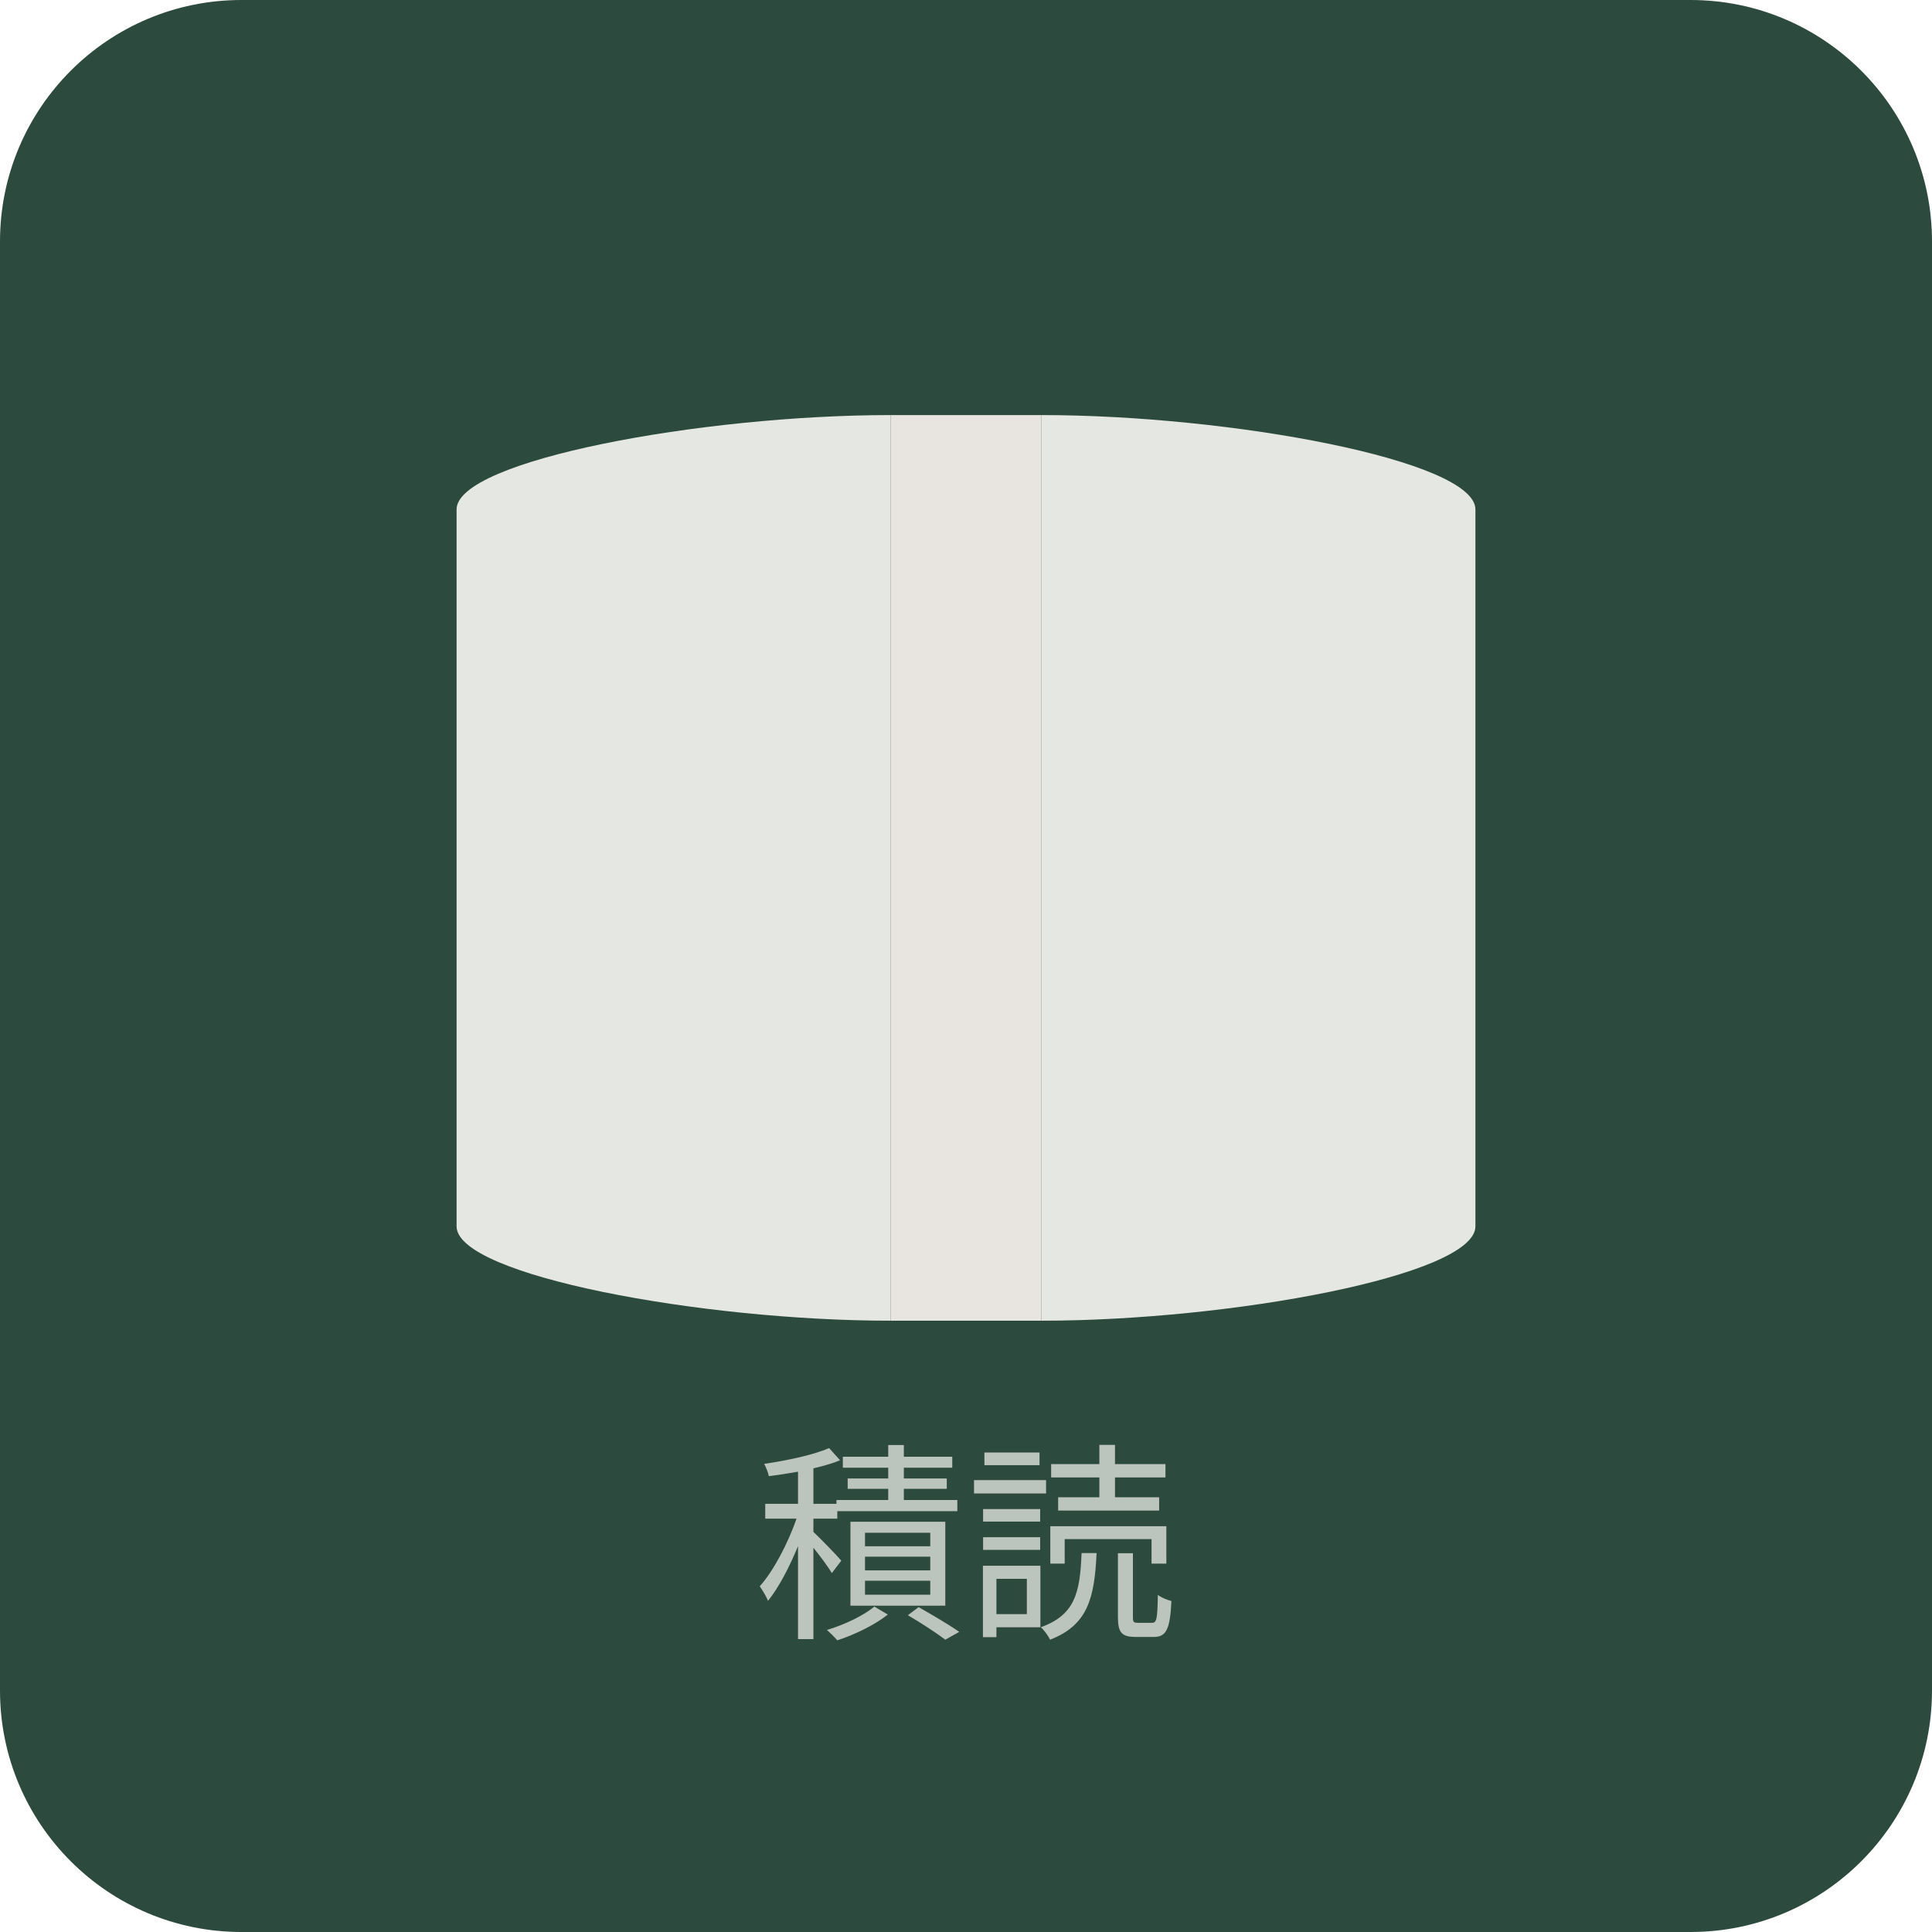
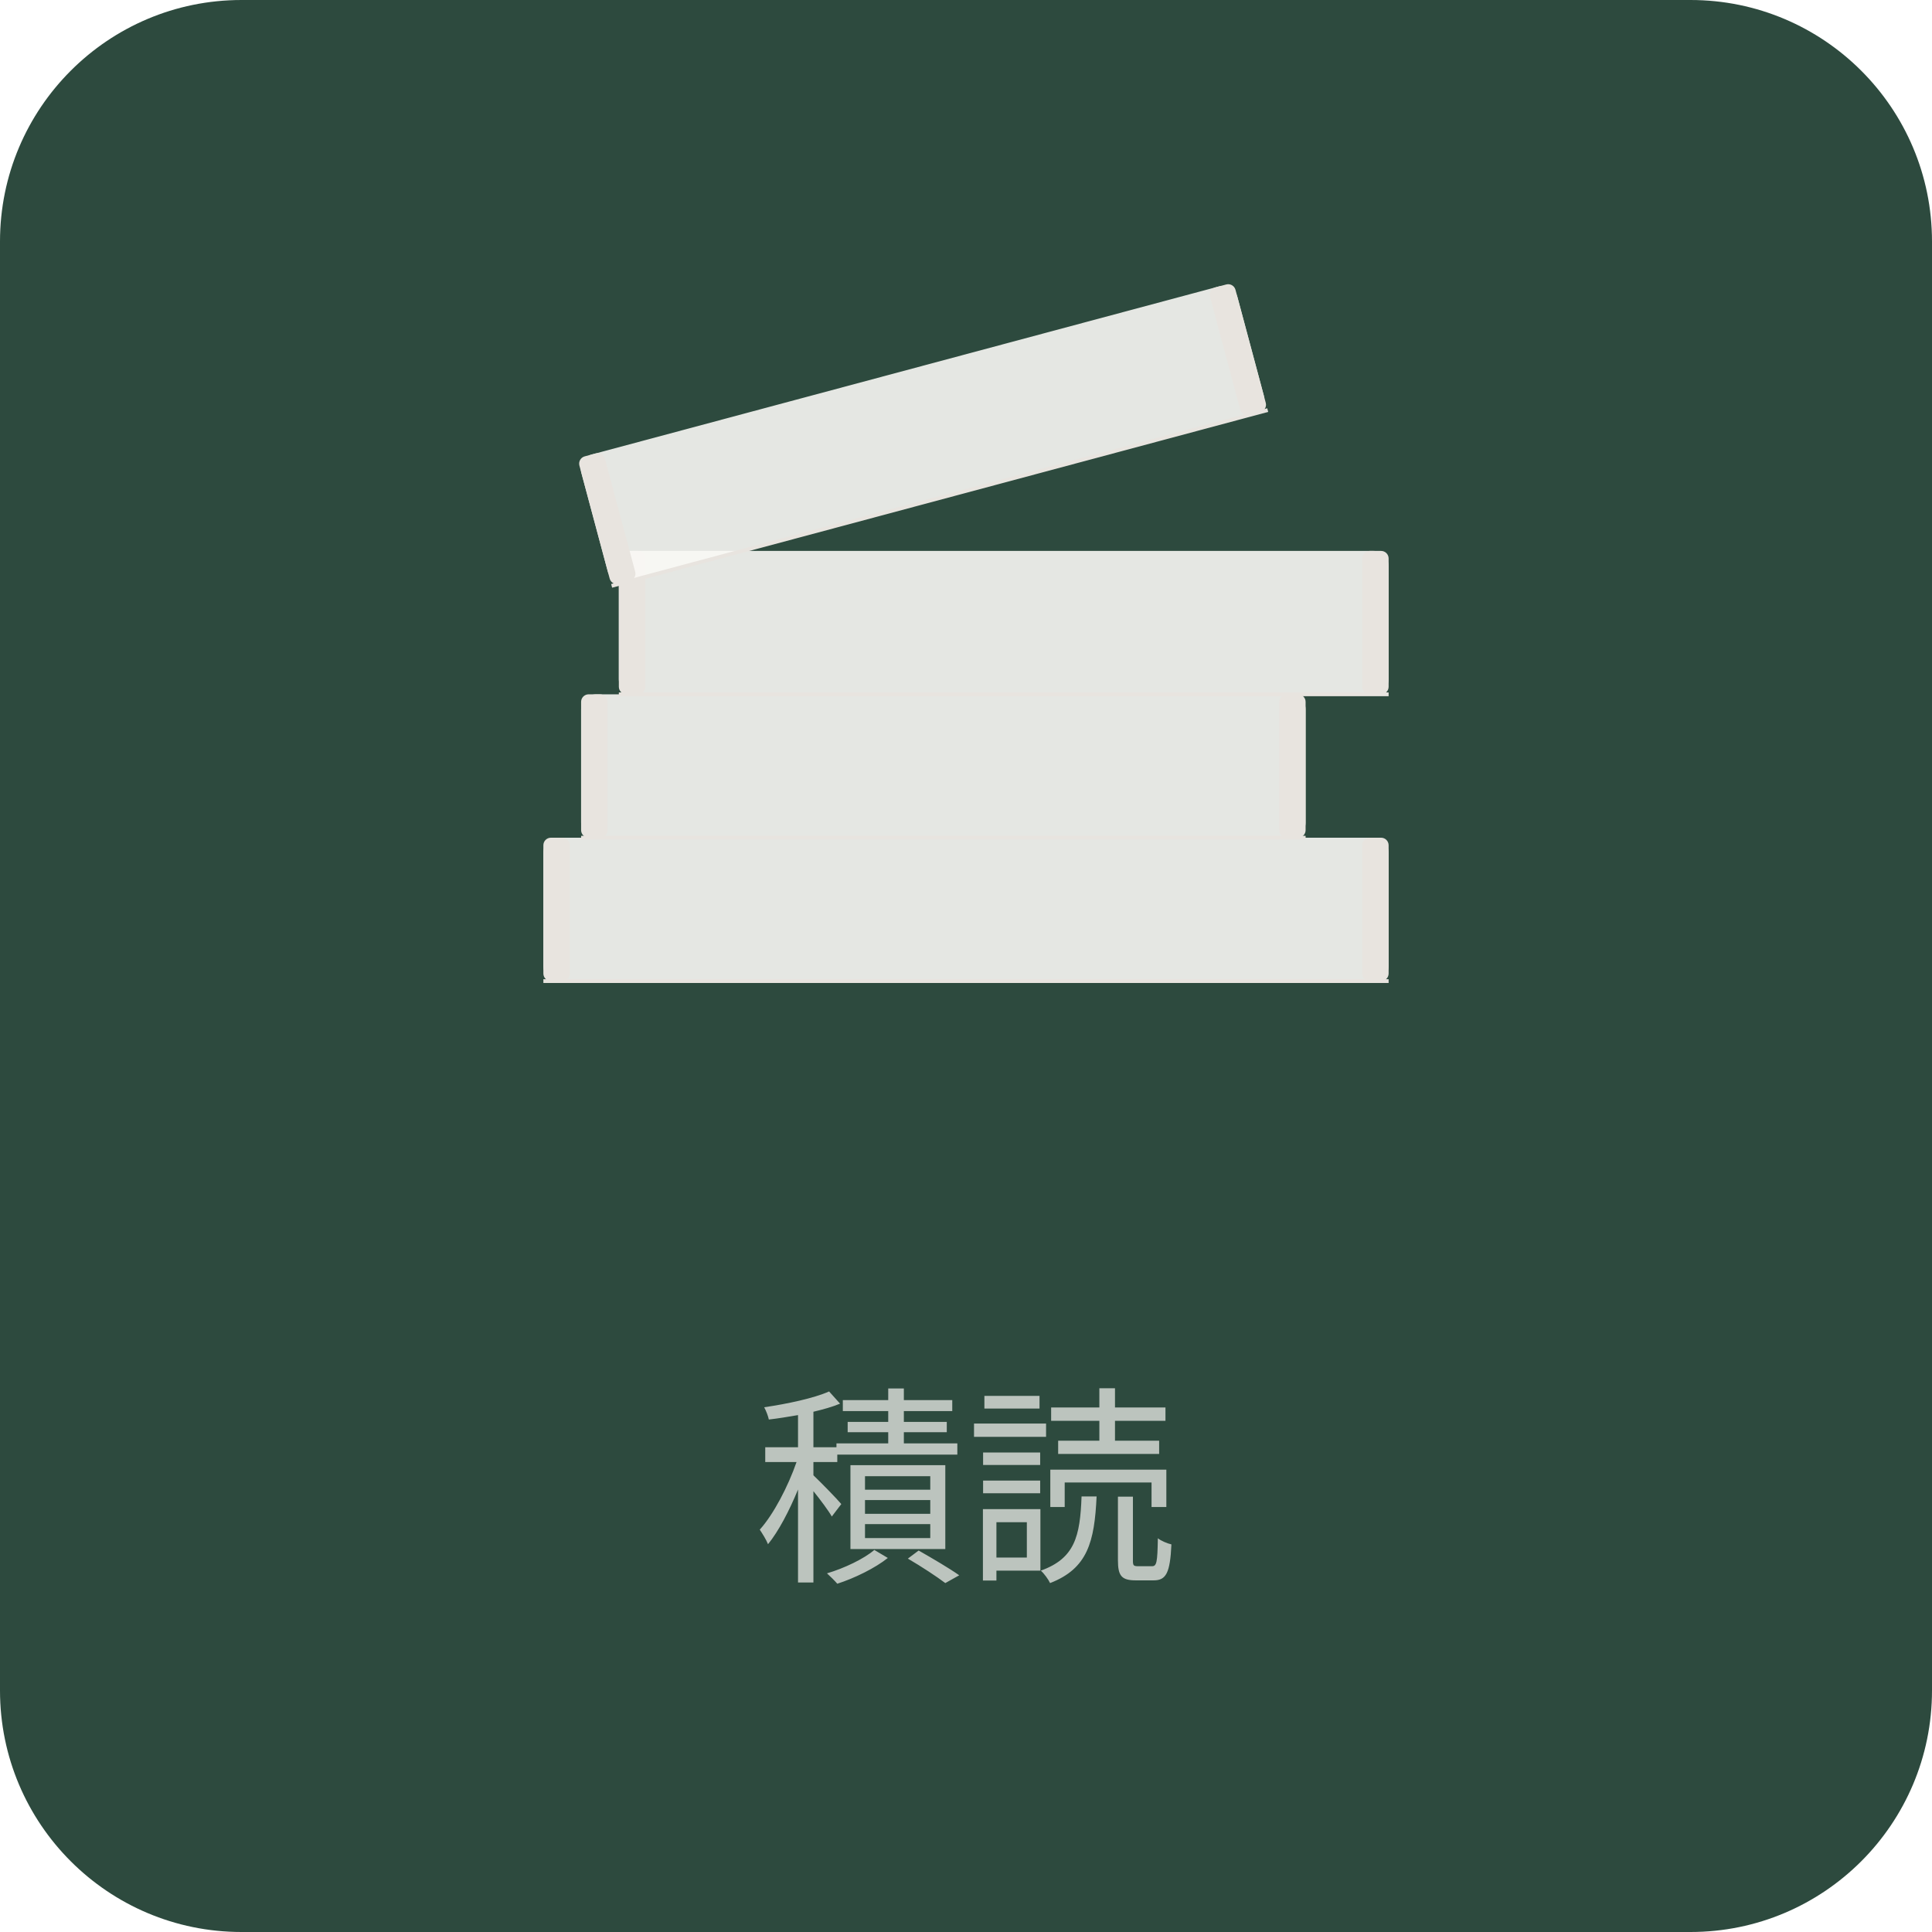
<svg xmlns="http://www.w3.org/2000/svg" viewBox="0 0 512 512" width="512" height="512">
  <rect width="512" height="512" rx="64" fill="#2D4A3E" />
-   <g transform="translate(256,230)">
-     <path d="M-20,-120 C-70,-120 -135,-108 -135,-95 L-135,95 C-135,108 -70,120 -20,120 L-20,-120Z" fill="#FAF8F5" opacity="0.9" />
-     <path d="M20,-120 C70,-120 135,-108 135,-95 L135,95 C135,108 70,120 20,120 L20,-120Z" fill="#FAF8F5" opacity="0.9" />
-     <path d="M-20,-120 L-20,120 L20,120 L20,-120Z" fill="#E8E4DF" />
+   <g transform="translate(256,200)">
+     <rect x="-112" y="22" width="224" height="38" rx="4" fill="#FAF8F5" opacity="0.9" />
+     <rect x="-112" y="22" width="7" height="38" rx="2" fill="#E8E4DF" />
+     <rect x="105" y="22" width="7" height="38" rx="2" fill="#E8E4DF" />
+     <line x1="-112" y1="60" x2="112" y2="60" stroke="#E8E4DF" stroke-width="1" />
+     <rect x="-102" y="-16" width="192" height="38" rx="4" fill="#FAF8F5" opacity="0.9" />
+     <rect x="-102" y="-16" width="7" height="38" rx="2" fill="#E8E4DF" />
+     <rect x="83" y="-16" width="7" height="38" rx="2" fill="#E8E4DF" />
+     <line x1="-102" y1="22" x2="90" y2="22" stroke="#E8E4DF" stroke-width="1" />
+     <rect x="-92" y="-54" width="204" height="38" rx="4" fill="#FAF8F5" opacity="0.9" />
+     <rect x="-92" y="-54" width="7" height="38" rx="2" fill="#E8E4DF" />
+     <rect x="105" y="-54" width="7" height="38" rx="2" fill="#E8E4DF" />
+     <line x1="-92" y1="-16" x2="112" y2="-16" stroke="#E8E4DF" stroke-width="1" />
+     <g transform="rotate(-15, -20, -78)">
+       <rect x="-100" y="-100" width="180" height="35" rx="4" fill="#FAF8F5" opacity="0.9" />
+       <rect x="-100" y="-100" width="7" height="35" rx="2" fill="#E8E4DF" />
+       <rect x="73" y="-100" width="7" height="35" rx="2" fill="#E8E4DF" />
+       <line x1="-100" y1="-65" x2="80" y2="-65" stroke="#E8E4DF" stroke-width="1" />
+     </g>
  </g>
-   <text x="256" y="430" text-anchor="middle" font-family="serif" font-size="56" fill="#FAF8F5" opacity="0.7">積読</text>
+   <text x="256" y="415" text-anchor="middle" font-family="'Hiragino Mincho ProN', 'Noto Serif JP', serif" font-size="56" fill="#FAF8F5" opacity="0.7">積読</text>
</svg>
